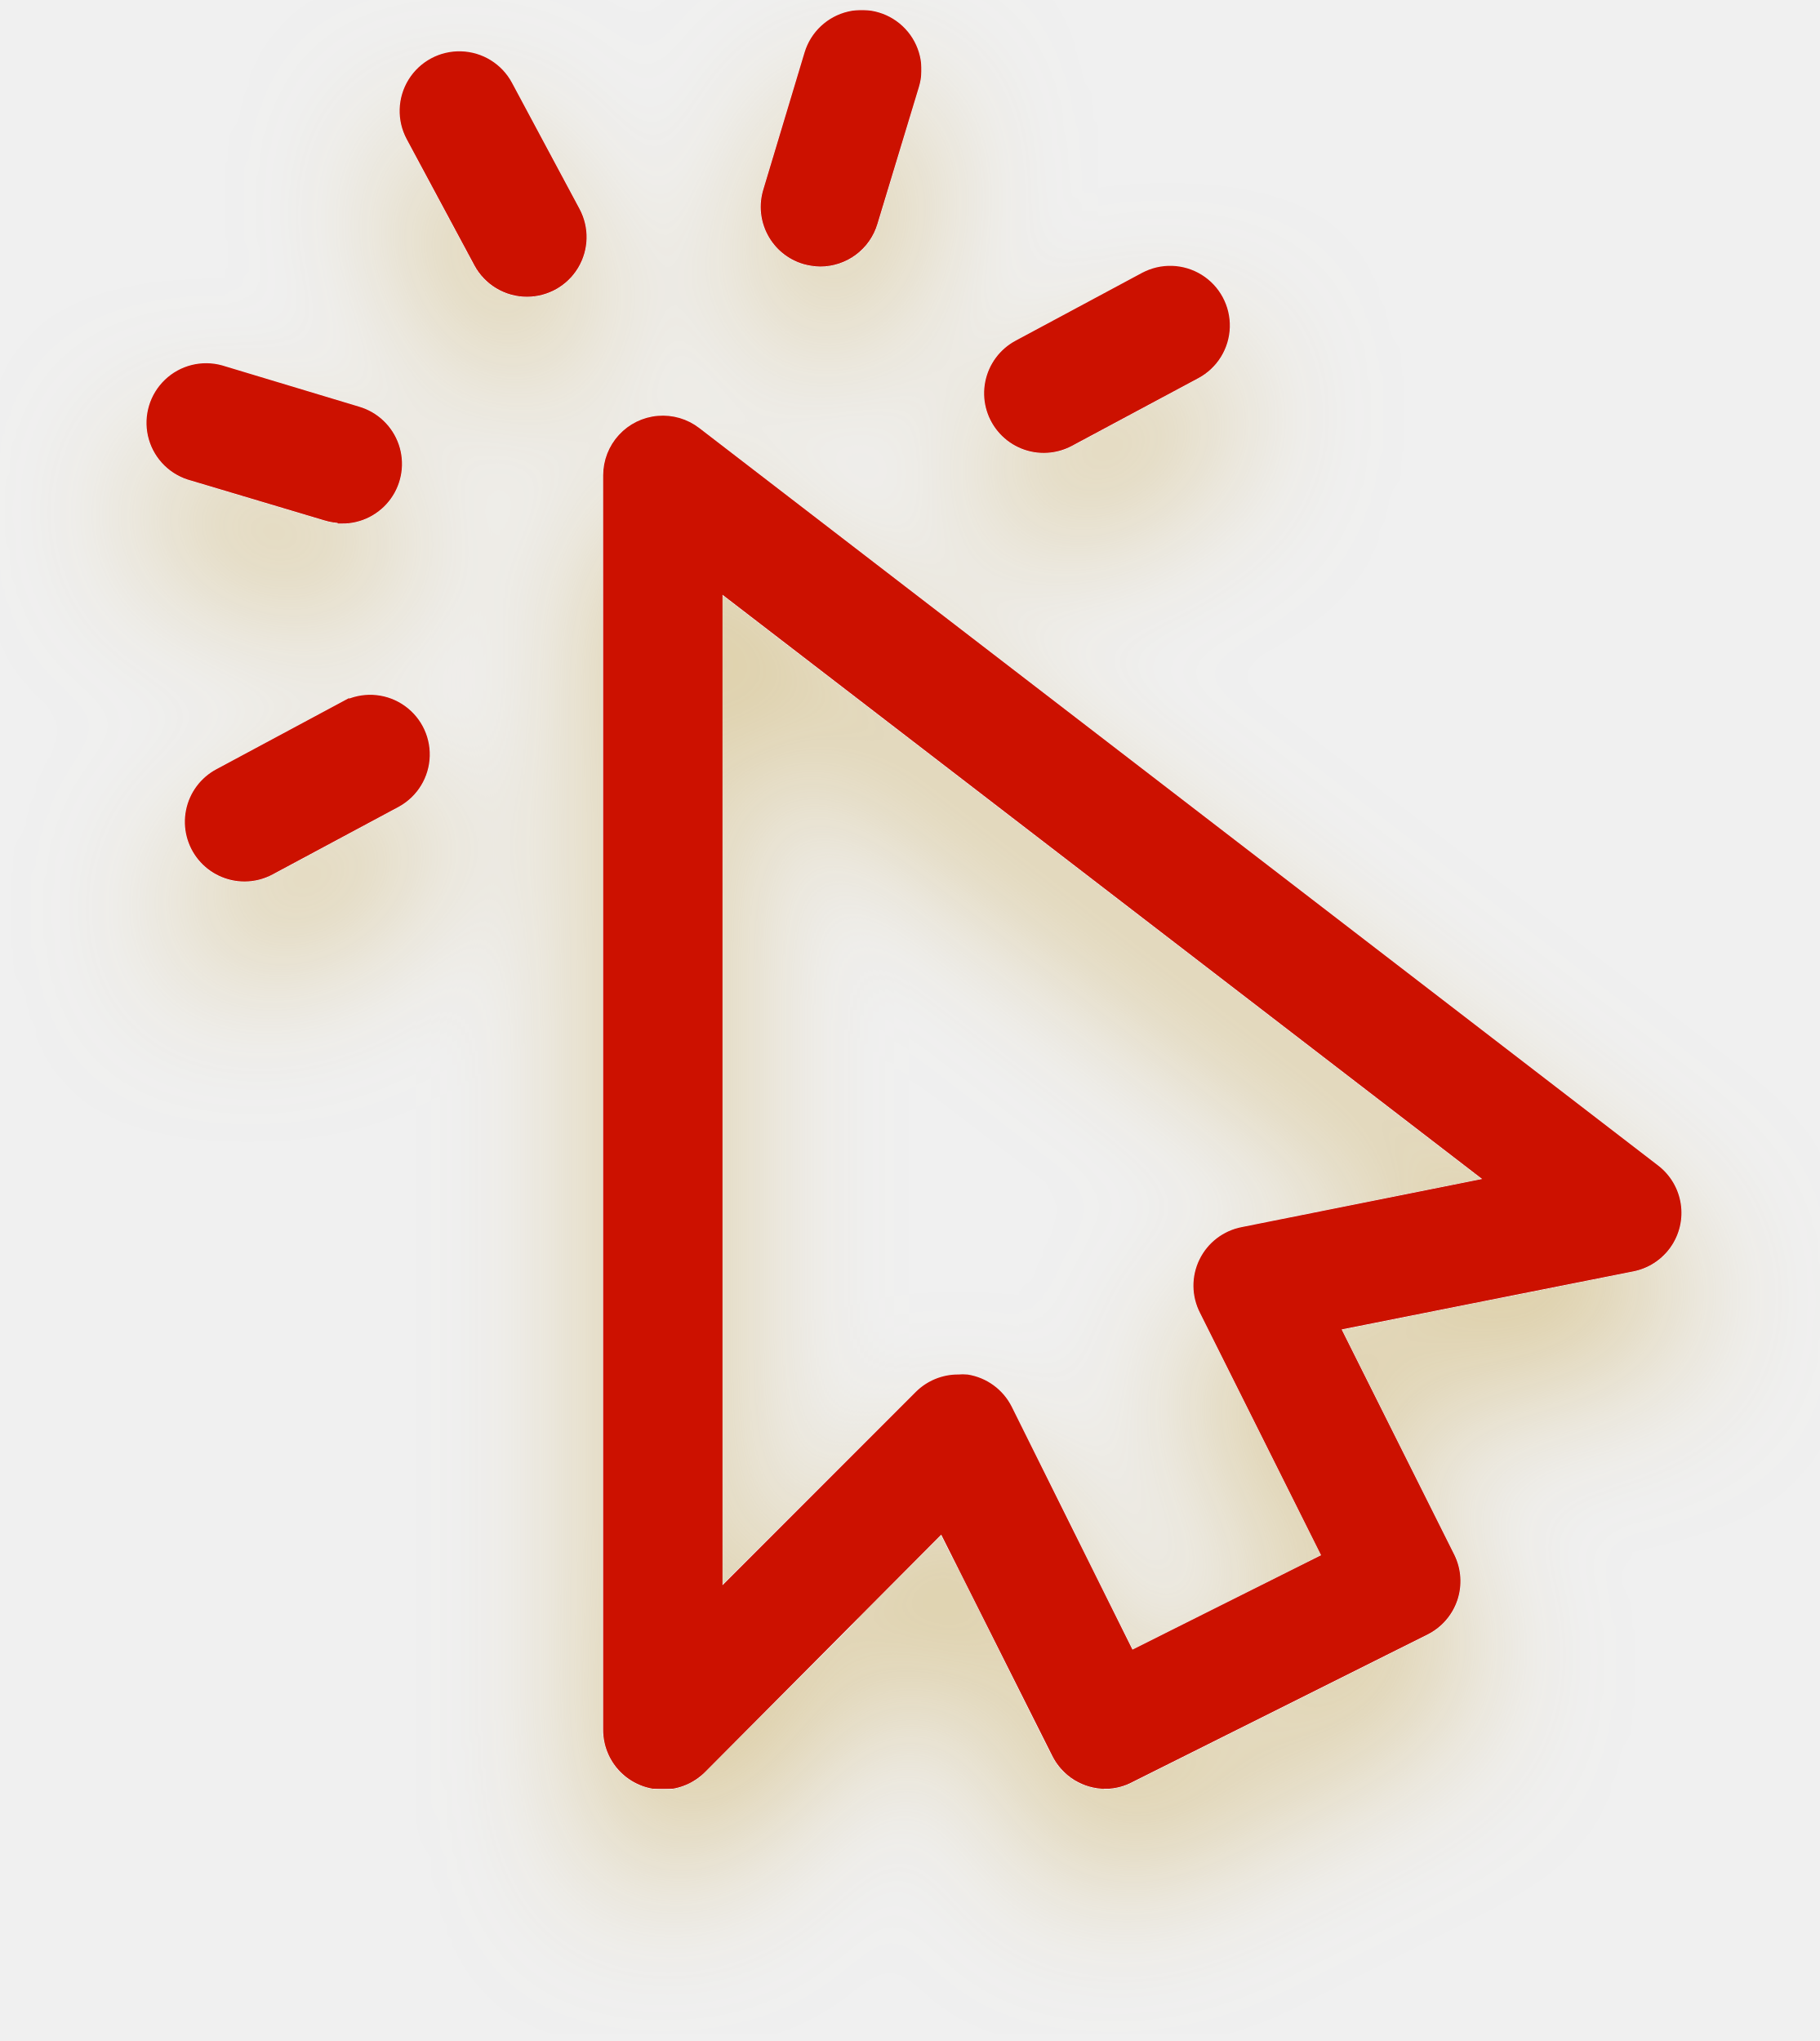
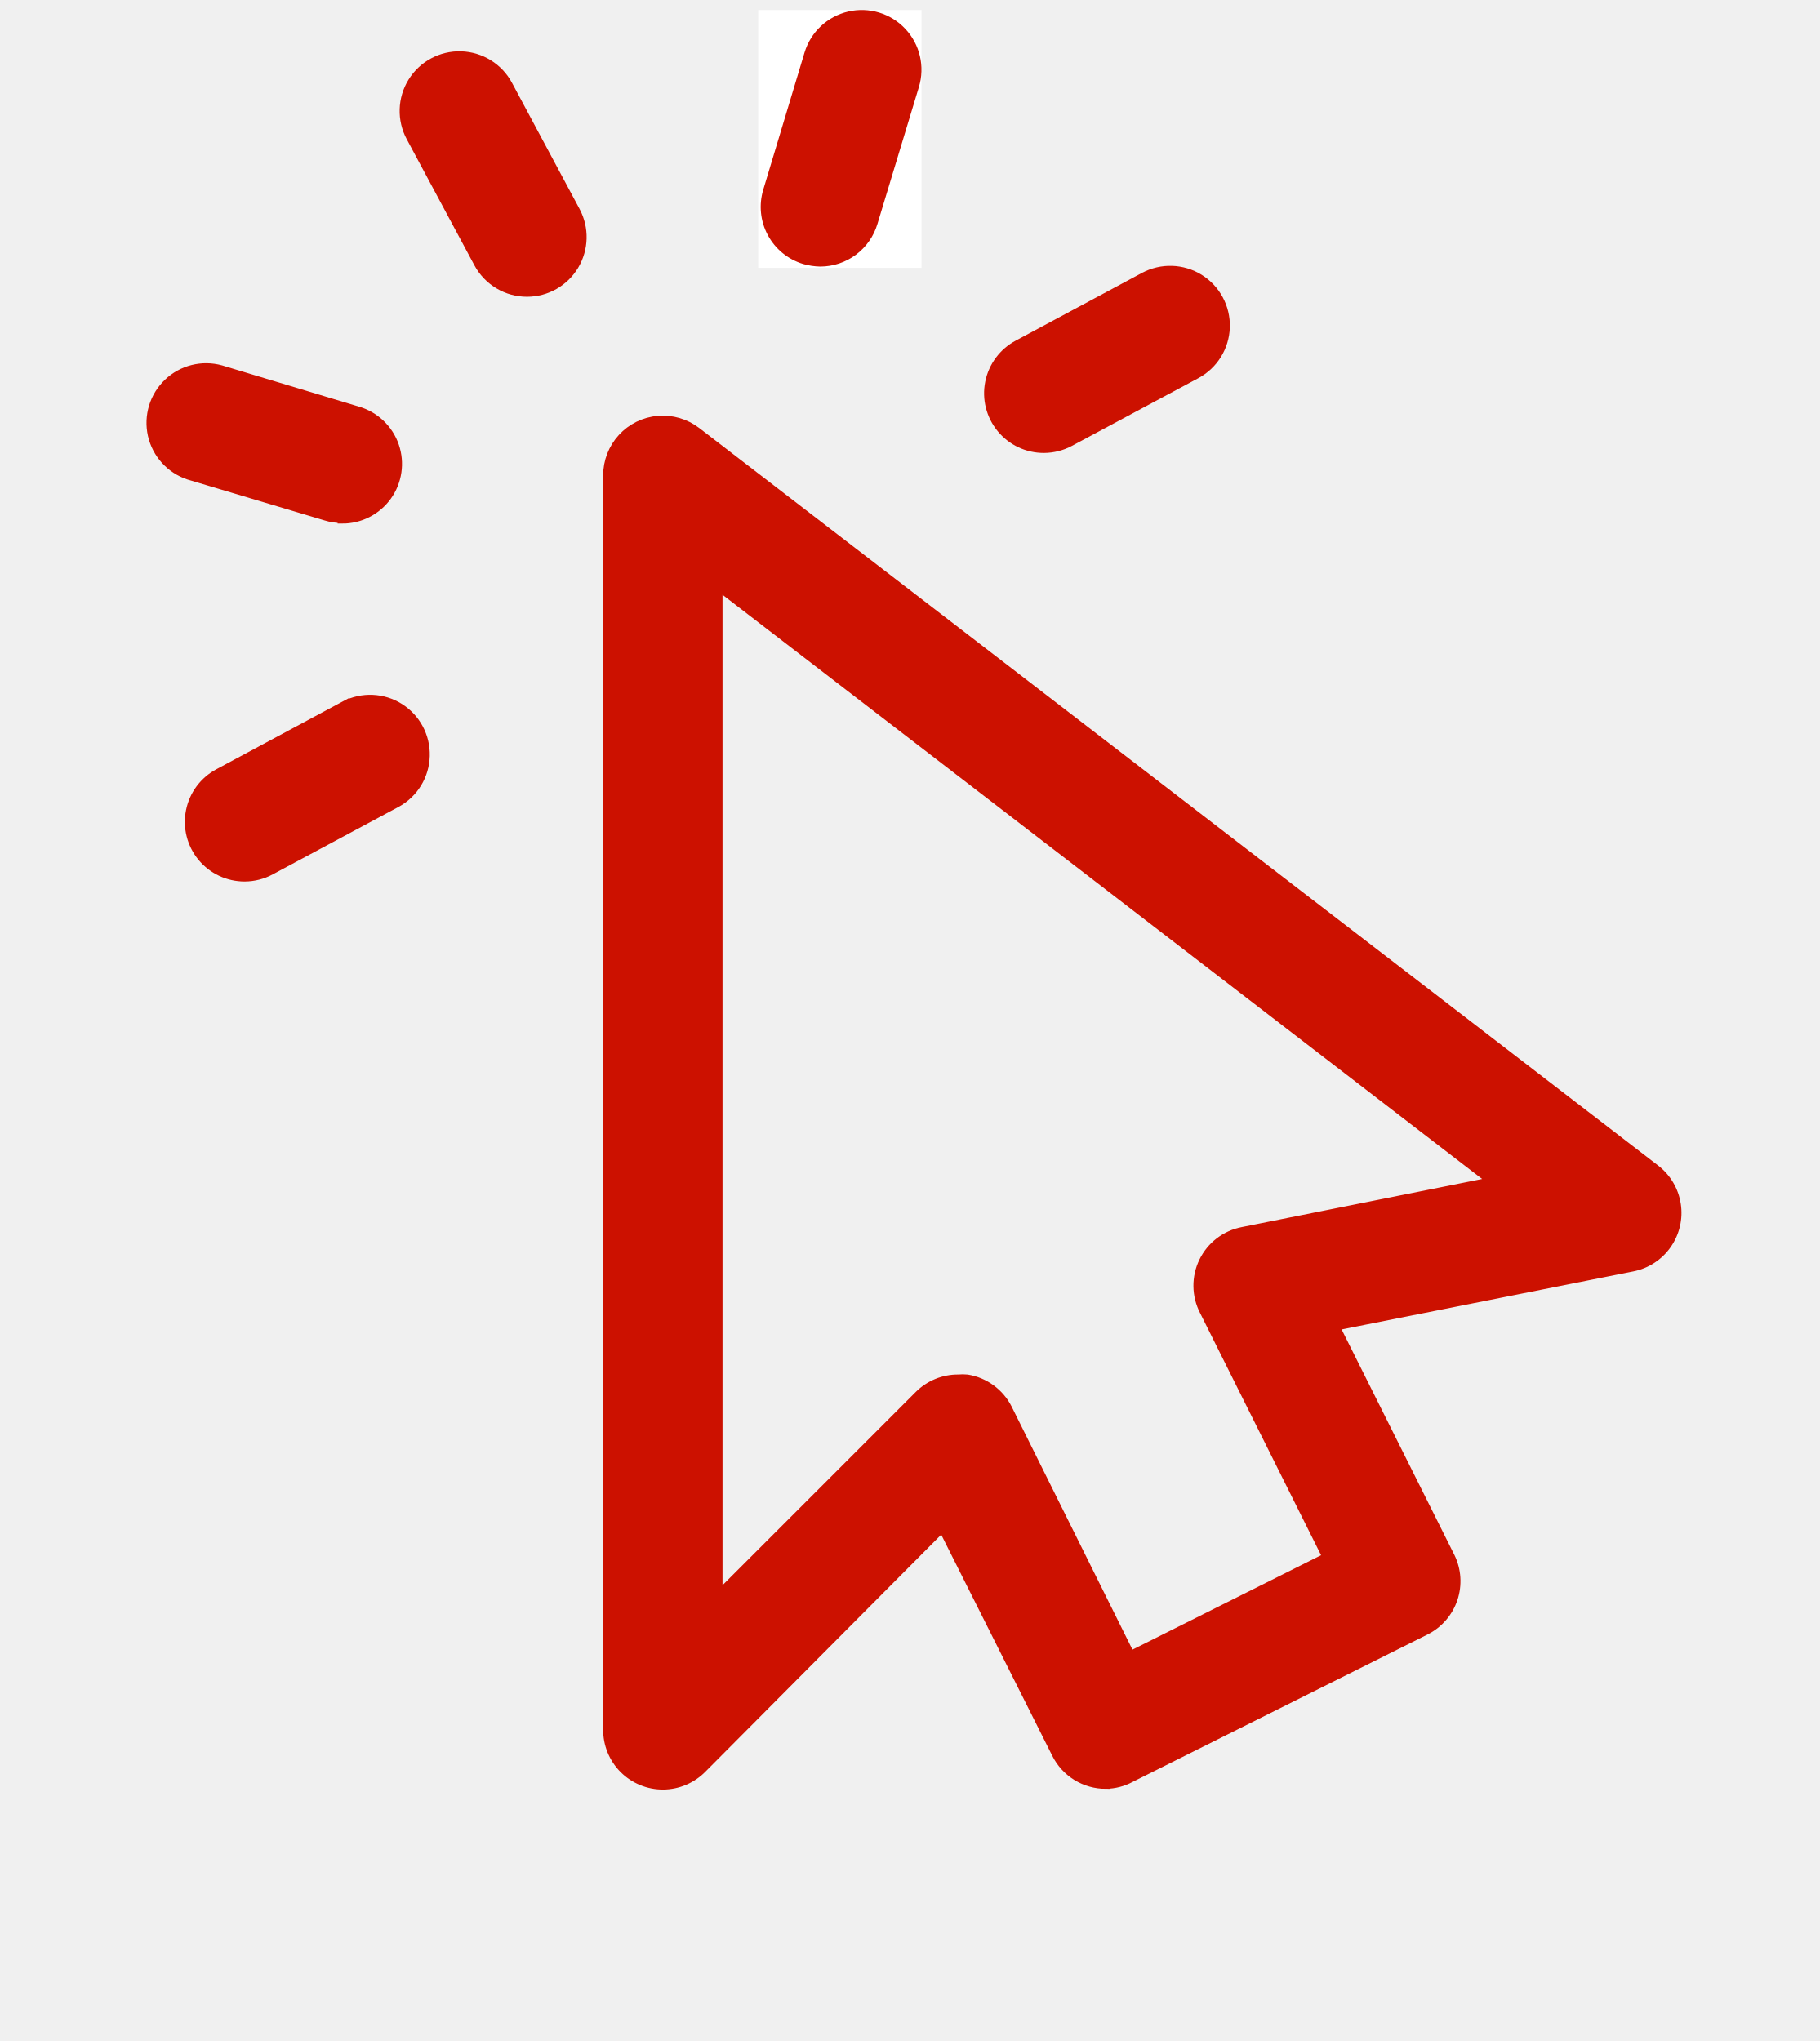
<svg xmlns="http://www.w3.org/2000/svg" width="82" height="92" viewBox="0 0 82 92" fill="none">
-   <g filter="url(#filter0_d_2070_4994)">
-     <mask id="mask0_2070_4994" style="mask-type:luminance" maskUnits="userSpaceOnUse" x="27" y="18" width="49" height="63">
-       <path d="M27.241 18.846H75.704V80.439H27.241V18.846Z" fill="white" stroke="white" stroke-width="0.391" />
-     </mask>
-     <g mask="url(#mask0_2070_4994)">
-       <path d="M49.838 80.439C49.374 80.44 48.919 80.311 48.523 80.068C48.129 79.824 47.809 79.474 47.602 79.059L42.474 68.845L31.669 79.708C31.203 80.19 30.564 80.466 29.893 80.471C29.223 80.476 28.579 80.212 28.106 79.737C27.633 79.262 27.371 78.616 27.38 77.946V21.426C27.38 20.802 27.613 20.2 28.035 19.74C28.456 19.279 29.036 18.994 29.658 18.94C30.28 18.886 30.9 19.067 31.395 19.448L74.615 52.694L74.615 52.694C75.124 53.086 75.462 53.658 75.559 54.292C75.657 54.927 75.506 55.574 75.138 56.1C74.77 56.626 74.214 56.99 73.584 57.116L60.178 59.784L65.373 70.174C65.662 70.763 65.707 71.442 65.499 72.065C65.29 72.687 64.844 73.202 64.258 73.498L50.96 80.147H50.961C50.615 80.333 50.23 80.433 49.838 80.438L49.838 80.439ZM43.189 62.153C43.321 62.14 43.455 62.14 43.588 62.153C44.381 62.28 45.065 62.781 45.425 63.5L50.952 74.621L59.803 70.19L54.26 59.094C53.9 58.396 53.89 57.569 54.234 56.862C54.577 56.156 55.233 55.652 56.005 55.504L67.26 53.251L32.368 26.413V71.927L41.419 62.875C41.888 62.41 42.521 62.151 43.181 62.152L43.189 62.153Z" fill="#CC1100" stroke="#CC1100" stroke-width="0.391" />
-     </g>
-     <path d="M11.031 39.539C10.283 39.542 9.572 39.209 9.095 38.631C8.62 38.053 8.428 37.292 8.575 36.557C8.721 35.823 9.19 35.194 9.851 34.843L15.536 31.792L15.536 31.793C16.32 31.387 17.26 31.426 18.007 31.895C18.755 32.365 19.199 33.194 19.174 34.076C19.15 34.958 18.661 35.762 17.889 36.189L12.203 39.239C11.843 39.434 11.441 39.537 11.031 39.539L11.031 39.539Z" fill="#CC1100" stroke="#CC1100" stroke-width="0.391" />
-     <path d="M47.054 20.221C46.305 20.225 45.594 19.891 45.118 19.313C44.642 18.735 44.45 17.975 44.597 17.24C44.744 16.506 45.212 15.876 45.873 15.525L51.558 12.475H51.559C52.344 12.053 53.295 12.082 54.053 12.551C54.811 13.021 55.26 13.859 55.233 14.75C55.205 15.641 54.705 16.45 53.919 16.872L48.226 19.922C47.866 20.116 47.463 20.219 47.054 20.221Z" fill="#CC1100" stroke="#CC1100" stroke-width="0.391" />
-     <path d="M23.757 13.181C23.305 13.183 22.861 13.061 22.474 12.829C22.086 12.598 21.768 12.266 21.554 11.868L18.504 6.183C18.082 5.398 18.111 4.447 18.581 3.689C19.05 2.931 19.888 2.481 20.779 2.509C21.671 2.536 22.479 3.037 22.901 3.822L25.951 9.516C26.362 10.288 26.338 11.218 25.889 11.969C25.441 12.719 24.631 13.179 23.757 13.181L23.757 13.181Z" fill="#CC1100" stroke="#CC1100" stroke-width="0.391" />
-     <path d="M15.412 23.381C15.167 23.381 14.924 23.345 14.69 23.273L8.506 21.427C7.675 21.151 7.05 20.46 6.858 19.606C6.667 18.752 6.937 17.861 7.571 17.256C8.204 16.652 9.108 16.425 9.952 16.657L16.127 18.518C16.904 18.745 17.523 19.334 17.787 20.099C18.05 20.863 17.927 21.709 17.455 22.366C16.983 23.023 16.221 23.411 15.412 23.405L15.412 23.381Z" fill="#CC1100" stroke="#CC1100" stroke-width="0.391" />
-     <mask id="mask1_2070_4994" style="mask-type:luminance" maskUnits="userSpaceOnUse" x="34" y="0" width="8" height="13">
-       <path d="M34.368 0.647H41.337V11.877H34.368V0.647Z" fill="white" stroke="white" stroke-width="0.391" />
-     </mask>
-     <g mask="url(#mask1_2070_4994)">
-       <path d="M36.973 11.82C36.728 11.815 36.485 11.779 36.25 11.711C35.617 11.52 35.087 11.084 34.775 10.501C34.463 9.918 34.396 9.236 34.588 8.603L36.449 2.419V2.419C36.708 1.565 37.402 0.914 38.27 0.711C39.139 0.508 40.05 0.783 40.66 1.434C41.27 2.085 41.487 3.011 41.228 3.865L39.358 10.04C39.205 10.554 38.89 11.004 38.46 11.325C38.03 11.645 37.509 11.818 36.973 11.82Z" fill="#CC1100" stroke="#CC1100" stroke-width="0.391" />
-     </g>
-   </g>
-   <defs>
-     <filter id="filter0_d_2070_4994" x="-0.397" y="-2.548" width="83.182" height="94.182" filterUnits="userSpaceOnUse" color-interpolation-filters="sRGB">
-       <feFlood flood-opacity="0" result="BackgroundImageFix" />
-       <feColorMatrix in="SourceAlpha" type="matrix" values="0 0 0 0 0 0 0 0 0 0 0 0 0 0 0 0 0 0 127 0" result="hardAlpha" />
-       <feOffset dy="4" />
-       <feGaussianBlur stdDeviation="3.5" />
-       <feComposite in2="hardAlpha" operator="out" />
-       <feColorMatrix type="matrix" values="0 0 0 0 0.771 0 0 0 0 0.636 0 0 0 0 0.267 0 0 0 0.5 0" />
-       <feBlend mode="normal" in2="BackgroundImageFix" result="effect1_dropShadow_2070_4994" />
-       <feBlend mode="normal" in="SourceGraphic" in2="effect1_dropShadow_2070_4994" result="shape" />
-     </filter>
-   </defs>
+   <path d="M49.838 80.439C49.374 80.44 48.919 80.311 48.523 80.068C48.129 79.824 47.809 79.474 47.602 79.059L42.474 68.845L31.669 79.708C31.203 80.19 30.564 80.466 29.893 80.471C29.223 80.476 28.579 80.212 28.106 79.737C27.633 79.262 27.371 78.616 27.38 77.946V21.426C27.38 20.802 27.613 20.2 28.035 19.74C28.456 19.279 29.036 18.994 29.658 18.94C30.28 18.886 30.9 19.067 31.395 19.448L74.615 52.694L74.615 52.694C75.124 53.086 75.462 53.658 75.559 54.292C75.657 54.927 75.506 55.574 75.138 56.1C74.77 56.626 74.214 56.99 73.584 57.116L60.178 59.784L65.373 70.174C65.662 70.763 65.707 71.442 65.499 72.065C65.29 72.687 64.844 73.202 64.258 73.498L50.96 80.147H50.961C50.615 80.333 50.23 80.433 49.838 80.438L49.838 80.439ZM43.189 62.153C43.321 62.14 43.455 62.14 43.588 62.153C44.381 62.28 45.065 62.781 45.425 63.5L50.952 74.621L59.803 70.19L54.26 59.094C53.9 58.396 53.89 57.569 54.234 56.862C54.577 56.156 55.233 55.652 56.005 55.504L67.26 53.251L32.368 26.413V71.927L41.419 62.875C41.888 62.41 42.521 62.151 43.181 62.152L43.189 62.153Z" fill="#CC1100" stroke="#CC1100" stroke-width="0.391" />
+   <path d="M11.031 39.539C10.283 39.542 9.572 39.209 9.095 38.631C8.62 38.053 8.428 37.292 8.575 36.557C8.721 35.823 9.19 35.194 9.851 34.843L15.536 31.792L15.536 31.793C16.32 31.387 17.26 31.426 18.007 31.895C18.755 32.365 19.199 33.194 19.174 34.076C19.15 34.958 18.661 35.762 17.889 36.189L12.203 39.239C11.843 39.434 11.441 39.537 11.031 39.539L11.031 39.539Z" fill="#CC1100" stroke="#CC1100" stroke-width="0.391" />
+   <path d="M47.054 20.221C46.305 20.225 45.594 19.891 45.118 19.313C44.642 18.735 44.45 17.975 44.597 17.24C44.744 16.506 45.212 15.876 45.873 15.525L51.558 12.475H51.559C52.344 12.053 53.295 12.082 54.053 12.551C54.811 13.021 55.26 13.859 55.233 14.75C55.205 15.641 54.705 16.45 53.919 16.872L48.226 19.922C47.866 20.116 47.463 20.219 47.054 20.221Z" fill="#CC1100" stroke="#CC1100" stroke-width="0.391" />
+   <path d="M23.757 13.181C23.305 13.183 22.861 13.061 22.474 12.829C22.086 12.598 21.768 12.266 21.554 11.868L18.504 6.183C18.082 5.398 18.111 4.447 18.581 3.689C19.05 2.931 19.888 2.481 20.779 2.509C21.671 2.536 22.479 3.037 22.901 3.822L25.951 9.516C26.362 10.288 26.338 11.218 25.889 11.969C25.441 12.719 24.631 13.179 23.757 13.181L23.757 13.181Z" fill="#CC1100" stroke="#CC1100" stroke-width="0.391" />
+   <path d="M15.412 23.381C15.167 23.381 14.924 23.345 14.69 23.273L8.506 21.427C7.675 21.151 7.05 20.46 6.858 19.606C6.667 18.752 6.937 17.861 7.571 17.256C8.204 16.652 9.108 16.425 9.952 16.657L16.127 18.518C16.904 18.745 17.523 19.334 17.787 20.099C18.05 20.863 17.927 21.709 17.455 22.366C16.983 23.023 16.221 23.411 15.412 23.405L15.412 23.381Z" fill="#CC1100" stroke="#CC1100" stroke-width="0.391" />
+   <path d="M34.368 0.647H41.337V11.877H34.368V0.647Z" fill="white" stroke="white" stroke-width="0.391" />
+   <path d="M36.973 11.82C36.728 11.815 36.485 11.779 36.25 11.711C35.617 11.52 35.087 11.084 34.775 10.501C34.463 9.918 34.396 9.236 34.588 8.603L36.449 2.419V2.419C36.708 1.565 37.402 0.914 38.27 0.711C39.139 0.508 40.05 0.783 40.66 1.434C41.27 2.085 41.487 3.011 41.228 3.865L39.358 10.04C39.205 10.554 38.89 11.004 38.46 11.325C38.03 11.645 37.509 11.818 36.973 11.82Z" fill="#CC1100" stroke="#CC1100" stroke-width="0.391" />
</svg>
